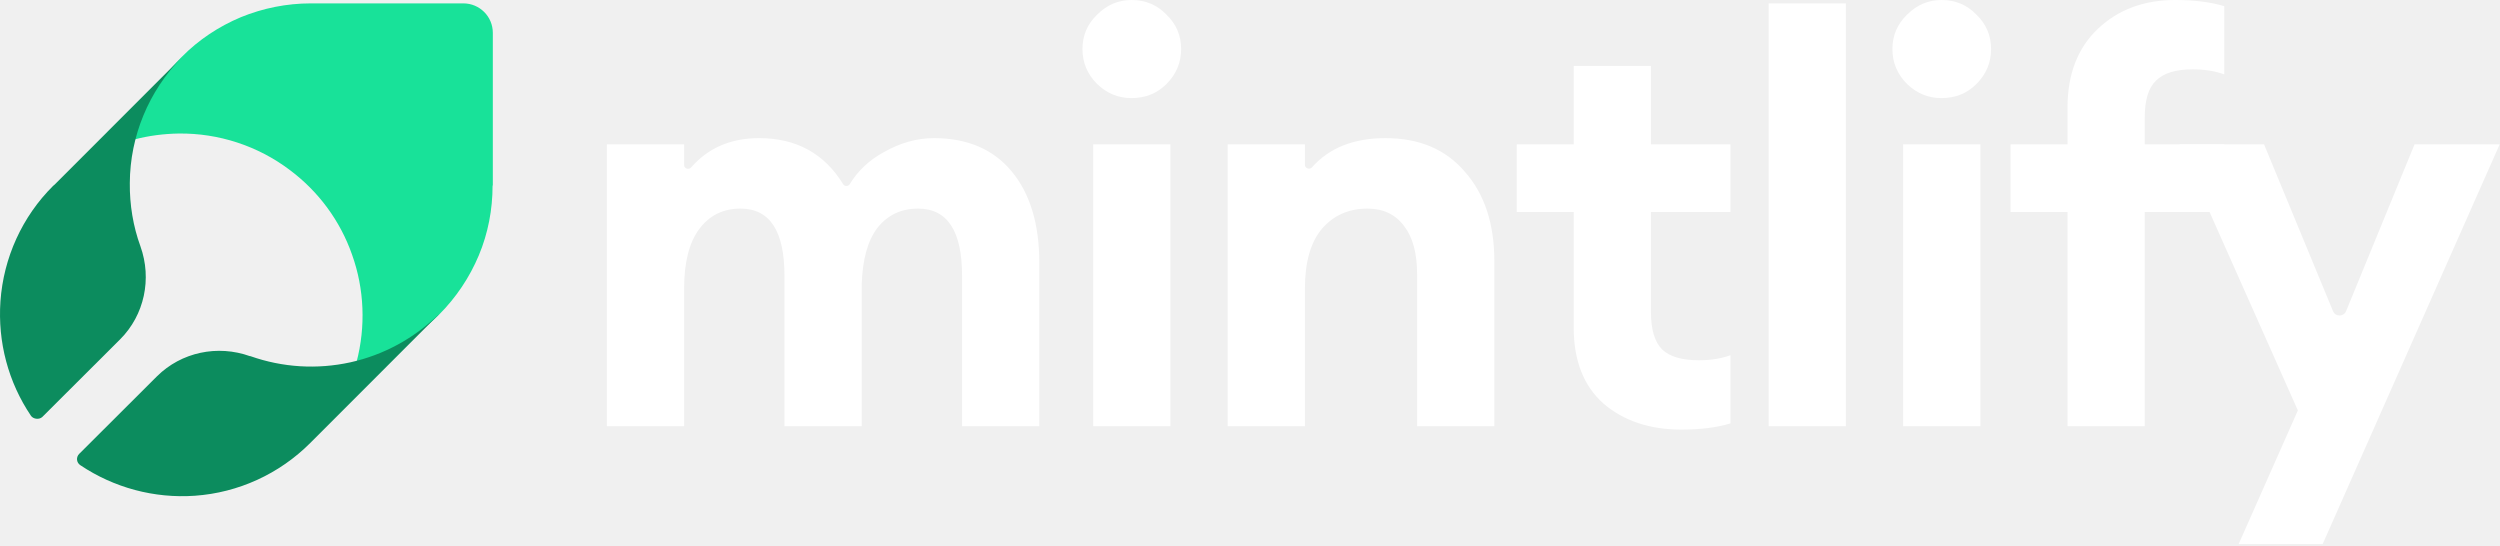
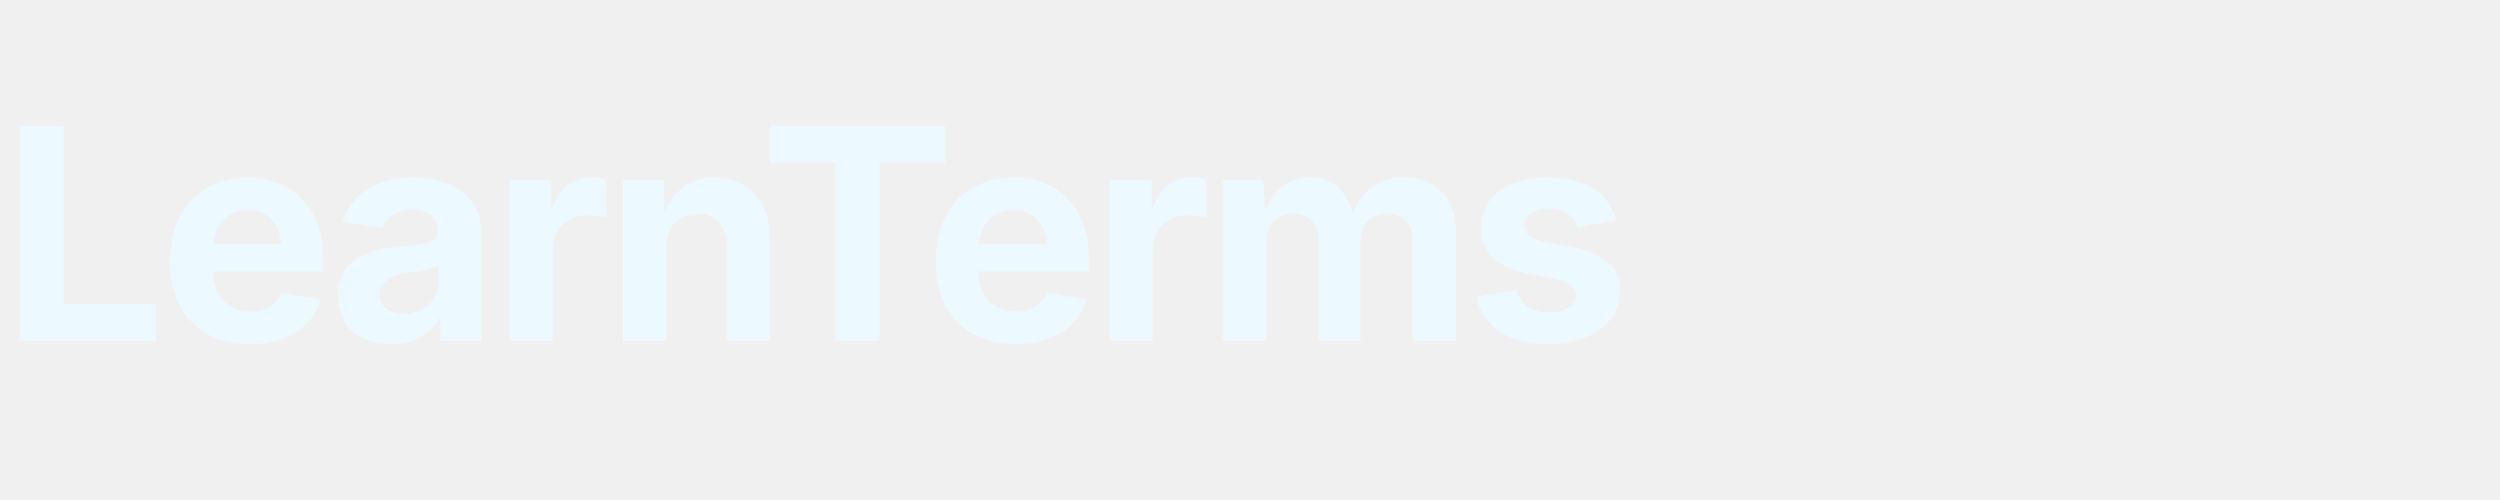
- <svg xmlns="http://www.w3.org/2000/svg" width="1682" height="367" viewBox="0 0 1682 367" fill="none">
-   <path d="M1562.69 366.037H1506.17L1546 276.14L1466.34 97.105H1523.24L1569.66 209.337C1571.28 213.26 1576.84 213.253 1578.45 209.325L1624.52 97.105H1681.79L1562.69 366.037Z" fill="white" />
-   <path d="M1391.02 286.761V142.622H1352.71V97.104H1391.02V72.449C1391.02 49.943 1397.85 32.242 1411.5 19.345C1425.16 6.448 1442.48 0 1463.47 0C1476.37 0 1487.37 1.391 1496.47 4.172V50.069C1490.4 47.793 1483.32 46.656 1475.23 46.656C1463.85 46.656 1455.63 49.184 1450.57 54.242C1445.51 59.046 1442.99 67.265 1442.99 78.897V97.104H1496.47V142.622H1442.99V286.761H1391.02Z" fill="white" />
-   <path d="M1306.22 66.001C1297.37 66.001 1289.66 62.84 1283.08 56.518C1276.51 49.943 1273.22 42.104 1273.22 33C1273.22 23.897 1276.51 16.184 1283.08 9.862C1289.66 3.287 1297.37 0 1306.22 0C1315.58 0 1323.42 3.287 1329.74 9.862C1336.31 16.184 1339.6 23.897 1339.6 33C1339.6 42.104 1336.31 49.943 1329.74 56.518C1323.42 62.84 1315.58 66.001 1306.22 66.001ZM1280.43 286.761V97.104H1332.39V286.761H1280.43Z" fill="white" />
-   <path d="M1189.94 286.761V2.276H1241.91V286.761H1189.94Z" fill="white" />
-   <path d="M1131.24 289.037C1110 289.037 1092.55 283.221 1078.89 271.588C1065.49 259.703 1058.79 242.634 1058.79 220.381V142.622H1020.48V97.104H1058.79V44.38H1110.76V97.104H1164.24V142.622H1110.76V210.14C1110.76 221.772 1113.29 230.117 1118.34 235.174C1123.4 239.979 1131.62 242.381 1143 242.381C1151.09 242.381 1158.17 241.243 1164.24 238.967V284.864C1155.14 287.646 1144.14 289.037 1131.24 289.037Z" fill="white" />
-   <path d="M825.979 286.761V97.104H877.945V110.967C877.945 113.311 881.135 114.347 882.688 112.591C894.273 99.485 910.773 92.932 932.187 92.932C954.946 92.932 972.774 100.518 985.67 115.69C998.82 130.61 1005.39 150.587 1005.39 175.622V286.761H953.429V184.346C953.429 170.438 950.521 159.691 944.704 152.104C938.888 144.265 930.67 140.346 920.049 140.346C907.405 140.346 897.164 144.898 889.325 154.001C881.738 163.105 877.945 176.507 877.945 194.208V286.761H825.979Z" fill="white" />
-   <path d="M761.286 66.001C752.436 66.001 744.723 62.84 738.148 56.518C731.574 49.943 728.286 42.104 728.286 33C728.286 23.897 731.574 16.184 738.148 9.862C744.723 3.287 752.436 0 761.286 0C770.643 0 778.482 3.287 784.804 9.862C791.379 16.184 794.666 23.897 794.666 33C794.666 42.104 791.379 49.943 784.804 56.518C778.482 62.84 770.643 66.001 761.286 66.001ZM735.493 286.761V97.104H787.459V286.761H735.493Z" fill="white" />
-   <path d="M647.273 286.761V185.484C647.273 155.392 637.411 140.346 617.686 140.346C606.307 140.346 597.204 144.645 590.376 153.242C583.801 161.84 580.261 174.61 579.755 191.553V286.761H527.789V185.484C527.789 155.392 517.927 140.346 498.203 140.346C486.571 140.346 477.341 144.898 470.513 154.001C463.685 163.105 460.272 176.507 460.272 194.208V286.761H408.306V97.104H460.272V111.103C460.272 113.435 463.407 114.462 464.939 112.704C476.419 99.522 491.68 92.932 510.72 92.932C535.742 92.932 554.588 103.262 567.259 123.923C568.258 125.553 570.718 125.527 571.712 123.894C577.189 114.891 584.802 107.731 594.548 102.414C605.675 96.093 616.928 92.932 628.307 92.932C650.813 92.932 668.261 100.391 680.652 115.311C693.043 130.231 699.239 150.714 699.239 176.76V286.761H647.273Z" fill="white" />
-   <path d="M331.569 124.833V22.09C331.569 11.065 322.625 2.276 311.764 2.276H209.069C192.938 2.276 176.967 5.472 162.113 11.544C147.26 17.775 133.685 26.724 122.345 38.228L121.546 39.027C106.533 54.207 95.833 73.062 90.402 93.834C100.145 91.277 110.206 89.999 120.268 89.839C147.1 89.52 173.453 98.148 194.855 114.287C214.18 128.668 228.873 148.481 236.859 171.331C245.164 194.5 246.122 219.746 239.893 243.554C260.496 238.122 279.503 227.416 294.675 212.396L295.474 211.597C306.813 200.252 315.917 186.67 322.145 171.81C328.374 156.95 331.409 140.971 331.409 124.833H331.569Z" fill="#18E299" />
-   <path d="M87.337 123.098C87.496 91.579 100.066 61.334 122.182 38.73L36.739 124.212C36.421 124.531 36.102 124.69 35.784 125.008C14.941 145.702 2.371 173.4 0.303 202.69C-1.607 230.07 5.553 257.131 20.828 279.736C22.285 281.892 26.238 282.601 28.466 280.532L80.813 228.319C97.202 211.923 102.293 187.568 94.497 165.759C89.564 152.229 87.178 137.743 87.337 123.098Z" fill="#0C8C5E" />
-   <path d="M294.976 211.605C278.587 227.683 258.062 238.826 235.786 243.761C213.351 248.695 190.121 247.263 168.482 239.622C168.482 239.622 168.323 239.622 168.164 239.622C146.365 231.822 122.022 236.916 105.633 253.153L53.285 305.365C51.057 307.594 51.376 311.255 54.081 313.006C76.674 328.129 103.724 335.451 131.091 333.541C160.368 331.472 187.894 318.896 208.737 298.043L209.533 297.247L294.976 211.765V211.605Z" fill="#0C8C5E" />
+ <svg xmlns="http://www.w3.org/2000/svg" width="220" height="44" viewBox="0 0 220 44" fill="none">
+   <text x="0" y="30" fill="#ECF9FF" font-family="ui-sans-serif, -apple-system, BlinkMacSystemFont, 'Segoe UI', sans-serif" font-size="26" font-weight="700" letter-spacing="-0.03em">
+     LearnTerms
+   </text>
</svg>
